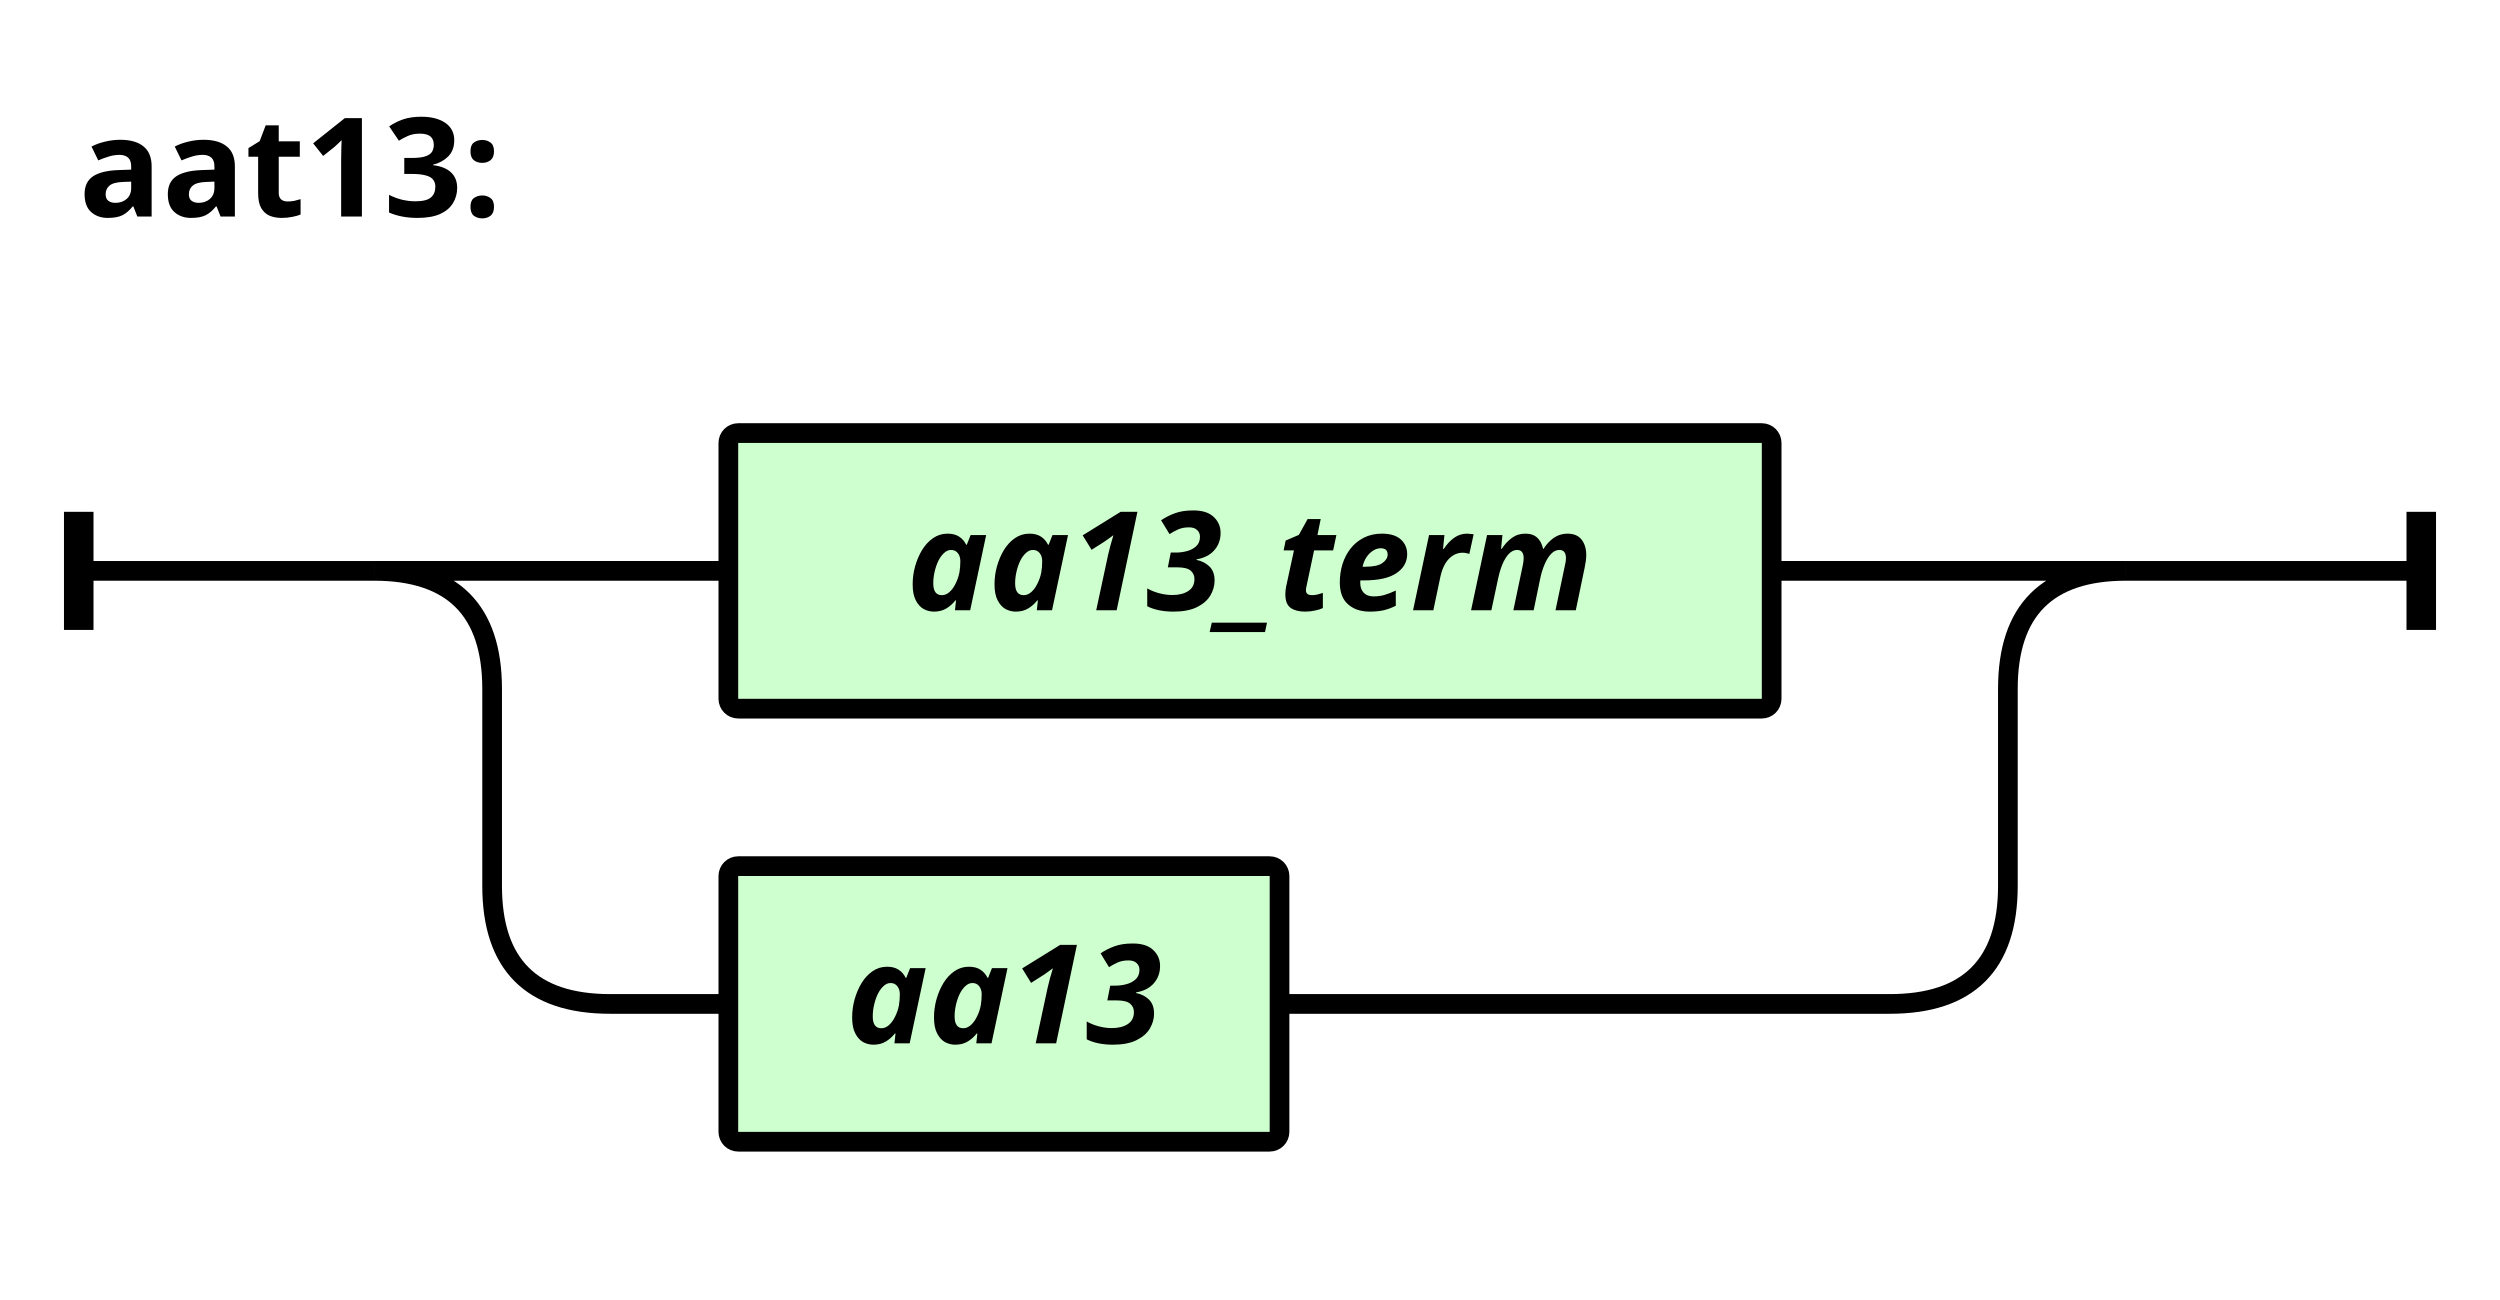
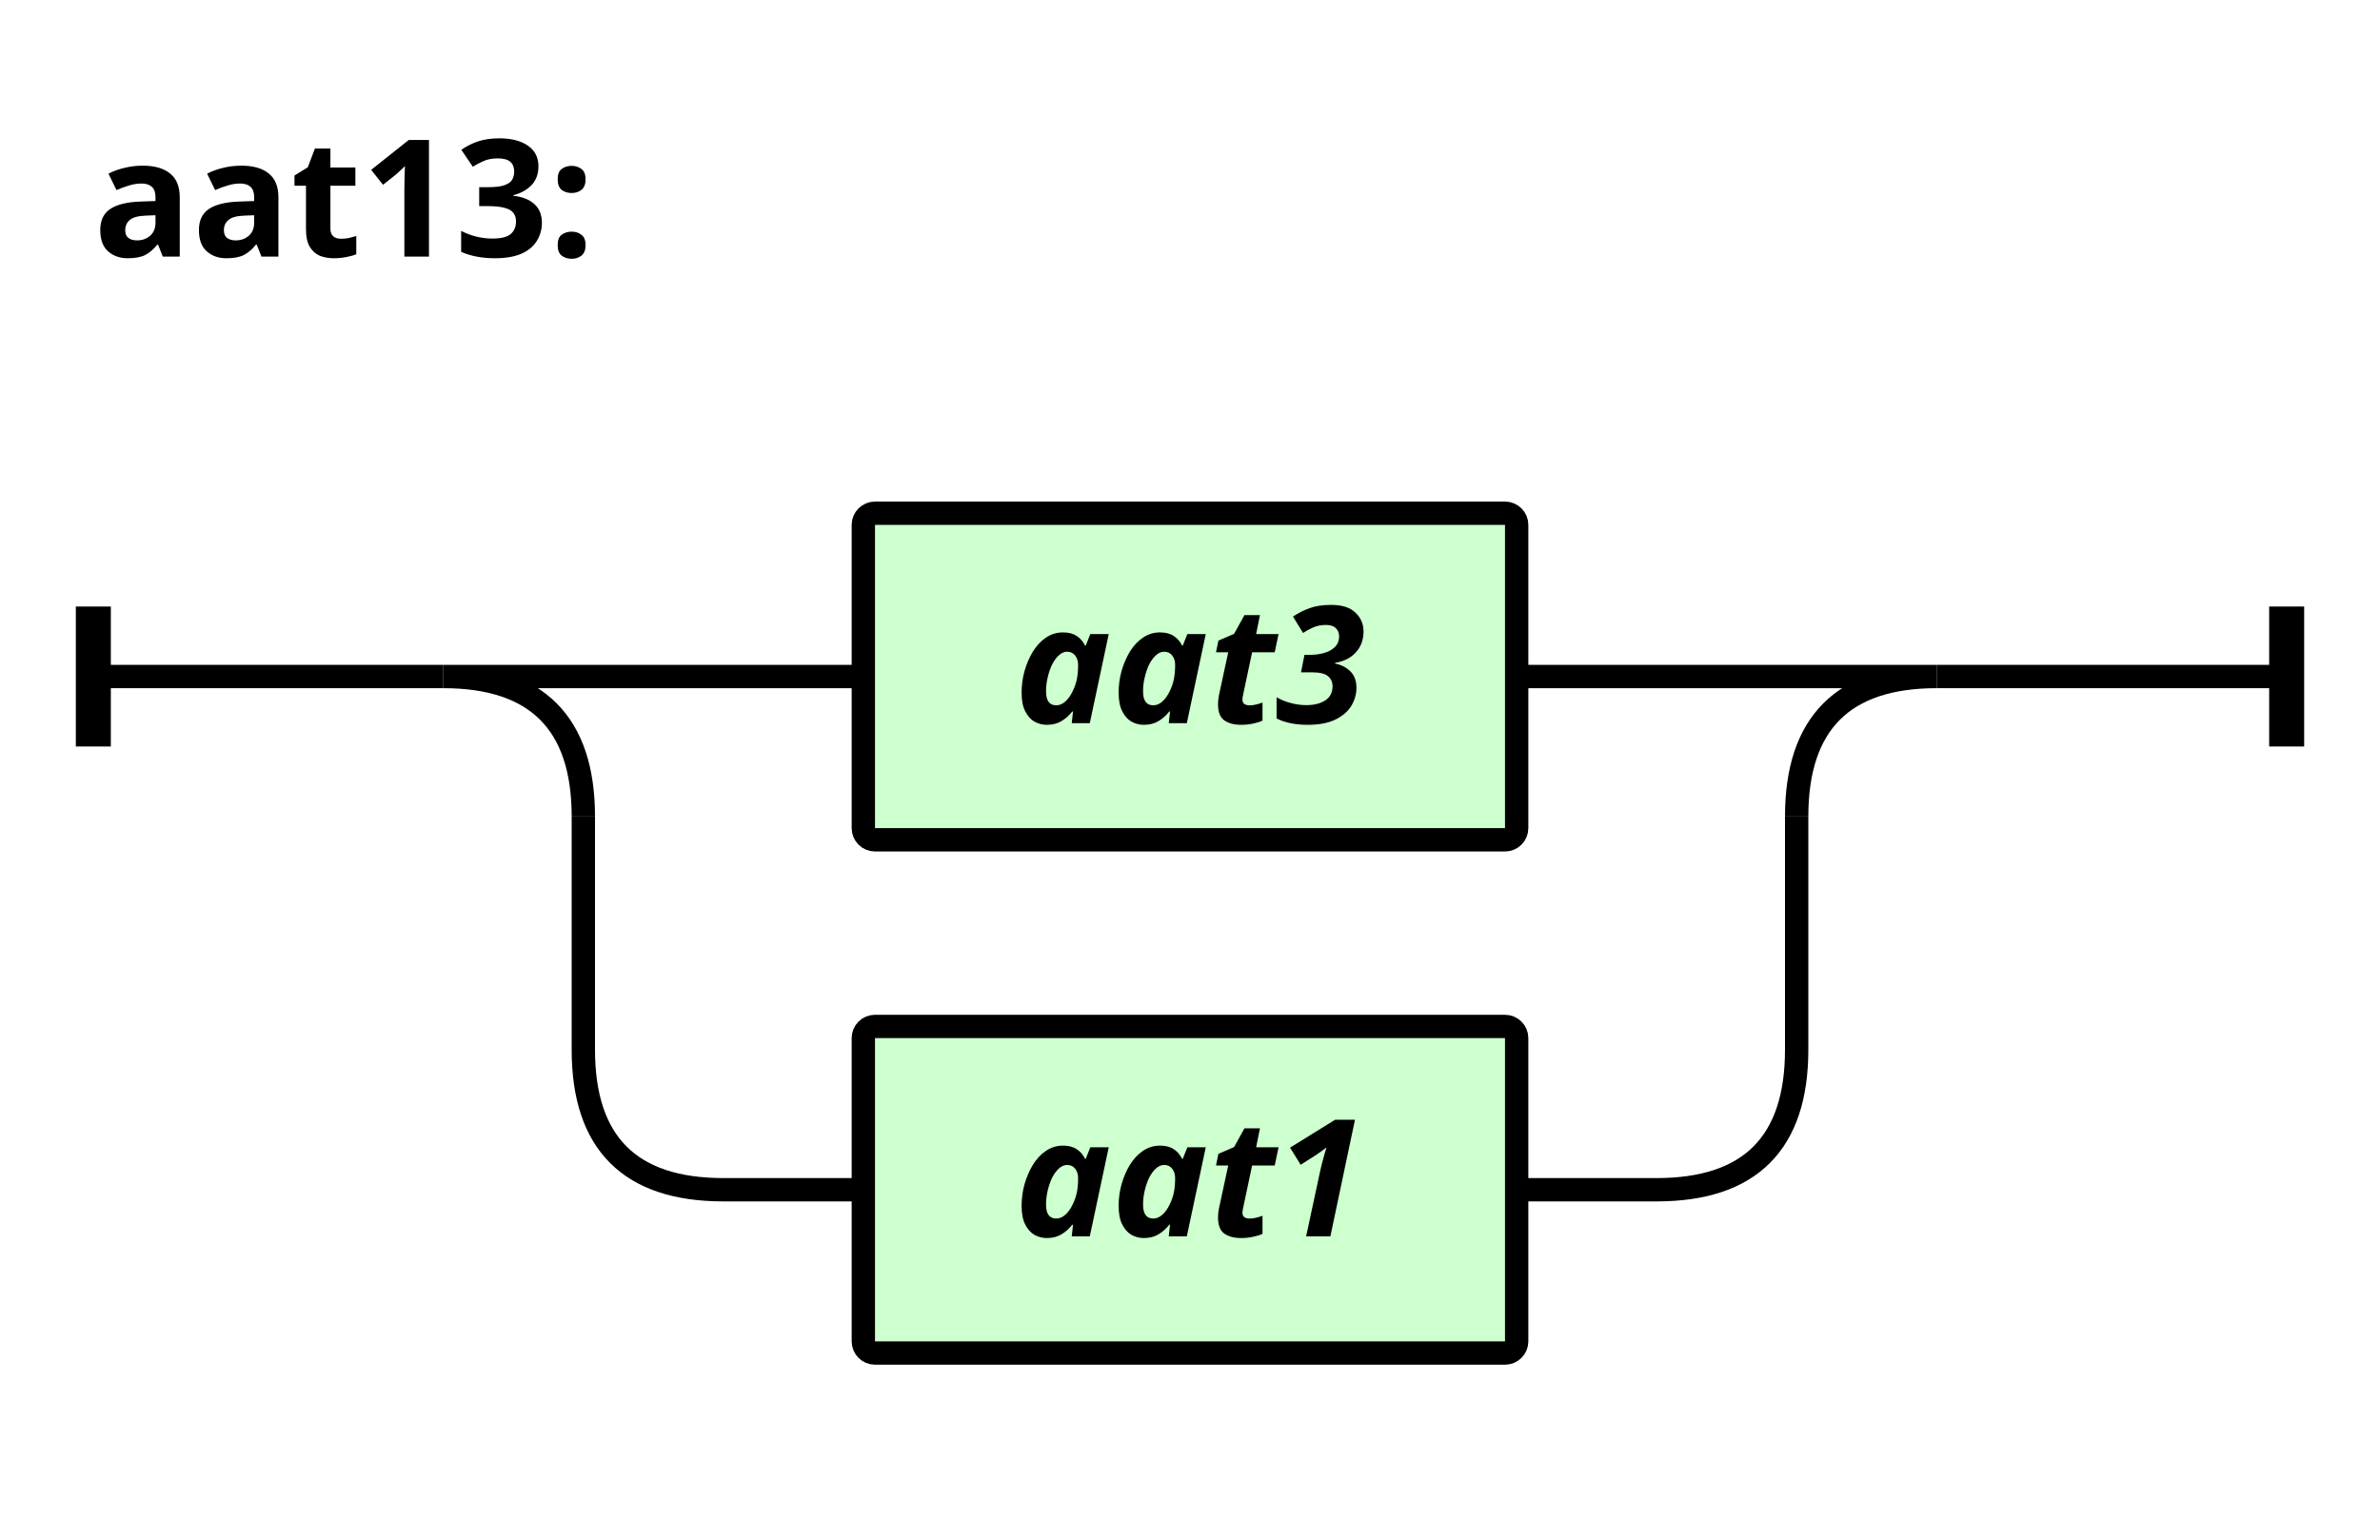
- <svg xmlns="http://www.w3.org/2000/svg" width="254" height="132" viewBox="-8 -58 254 132 " version="1.1">
+ <svg xmlns="http://www.w3.org/2000/svg" width="204" height="132" viewBox="-8 -58 204 132 " version="1.1">
  <defs>
    <style type="text/css">.terminal_rect{fill:rgb(206,255,206);stroke:black;stroke-width:2;}.terminal_text{fill:black;font-family:Verdana,Sans-serif;text-anchor:middle;font-size:14px;}.symbol_rect{fill:rgb(206,255,206);stroke:black;stroke-width:2;}.symbol_text{fill:black;font-family:Verdana,Sans-serif;font-weight:bold;font-style:italic;text-anchor:middle;font-size:14px;}.path{fill:none;stroke:black;stroke-width:2;}.rule_text{fill:black;font-family:Verdana,Sans-serif;font-weight:bold;font-size:14px;}.rule_path_edge{fill:none;stroke:black;stroke-width:3;}</style>
  </defs>
  <text class="rule_text" x="0" y="-36">aat13:</text>
-   <rect class="symbol_rect" x="66" y="-14" width="106" height="28" rx="1" />
-   <text class="symbol_text" x="119" y="4">aa13_term</text>
+   <rect class="symbol_rect" x="66" y="-14" width="56" height="28" rx="1" />
+   <text class="symbol_text" x="94" y="4">aat3</text>
  <rect class="symbol_rect" x="66" y="30" width="56" height="28" rx="1" />
-   <text class="symbol_text" x="94" y="48">aa13</text>
-   <path class="path" d="M30 0 L66 0 M30 0 Q42 0 42 12 M208 0 L172 0 M208 0 Q196 0 196 12" />
-   <path class="path" d="M54 44 L66 44 M54 44 Q42 44 42 32 L42 12 M184 44 L122 44 M184 44 Q196 44 196 32 L196 12" />
-   <path class="path" d="M0 0 L30 0 M238 0 L208 0" />
-   <path class="rule_path_edge" d="M0 -6 L0 6 M238 -6 L238 6" />
+   <text class="symbol_text" x="94" y="48">aat1</text>
+   <path class="path" d="M30 0 L66 0 M30 0 Q42 0 42 12 M158 0 L122 0 M158 0 Q146 0 146 12" />
+   <path class="path" d="M54 44 L66 44 M54 44 Q42 44 42 32 L42 12 M134 44 L122 44 M134 44 Q146 44 146 32 L146 12" />
+   <path class="path" d="M0 0 L30 0 M188 0 L158 0" />
+   <path class="rule_path_edge" d="M0 -6 L0 6 M188 -6 L188 6" />
</svg>
